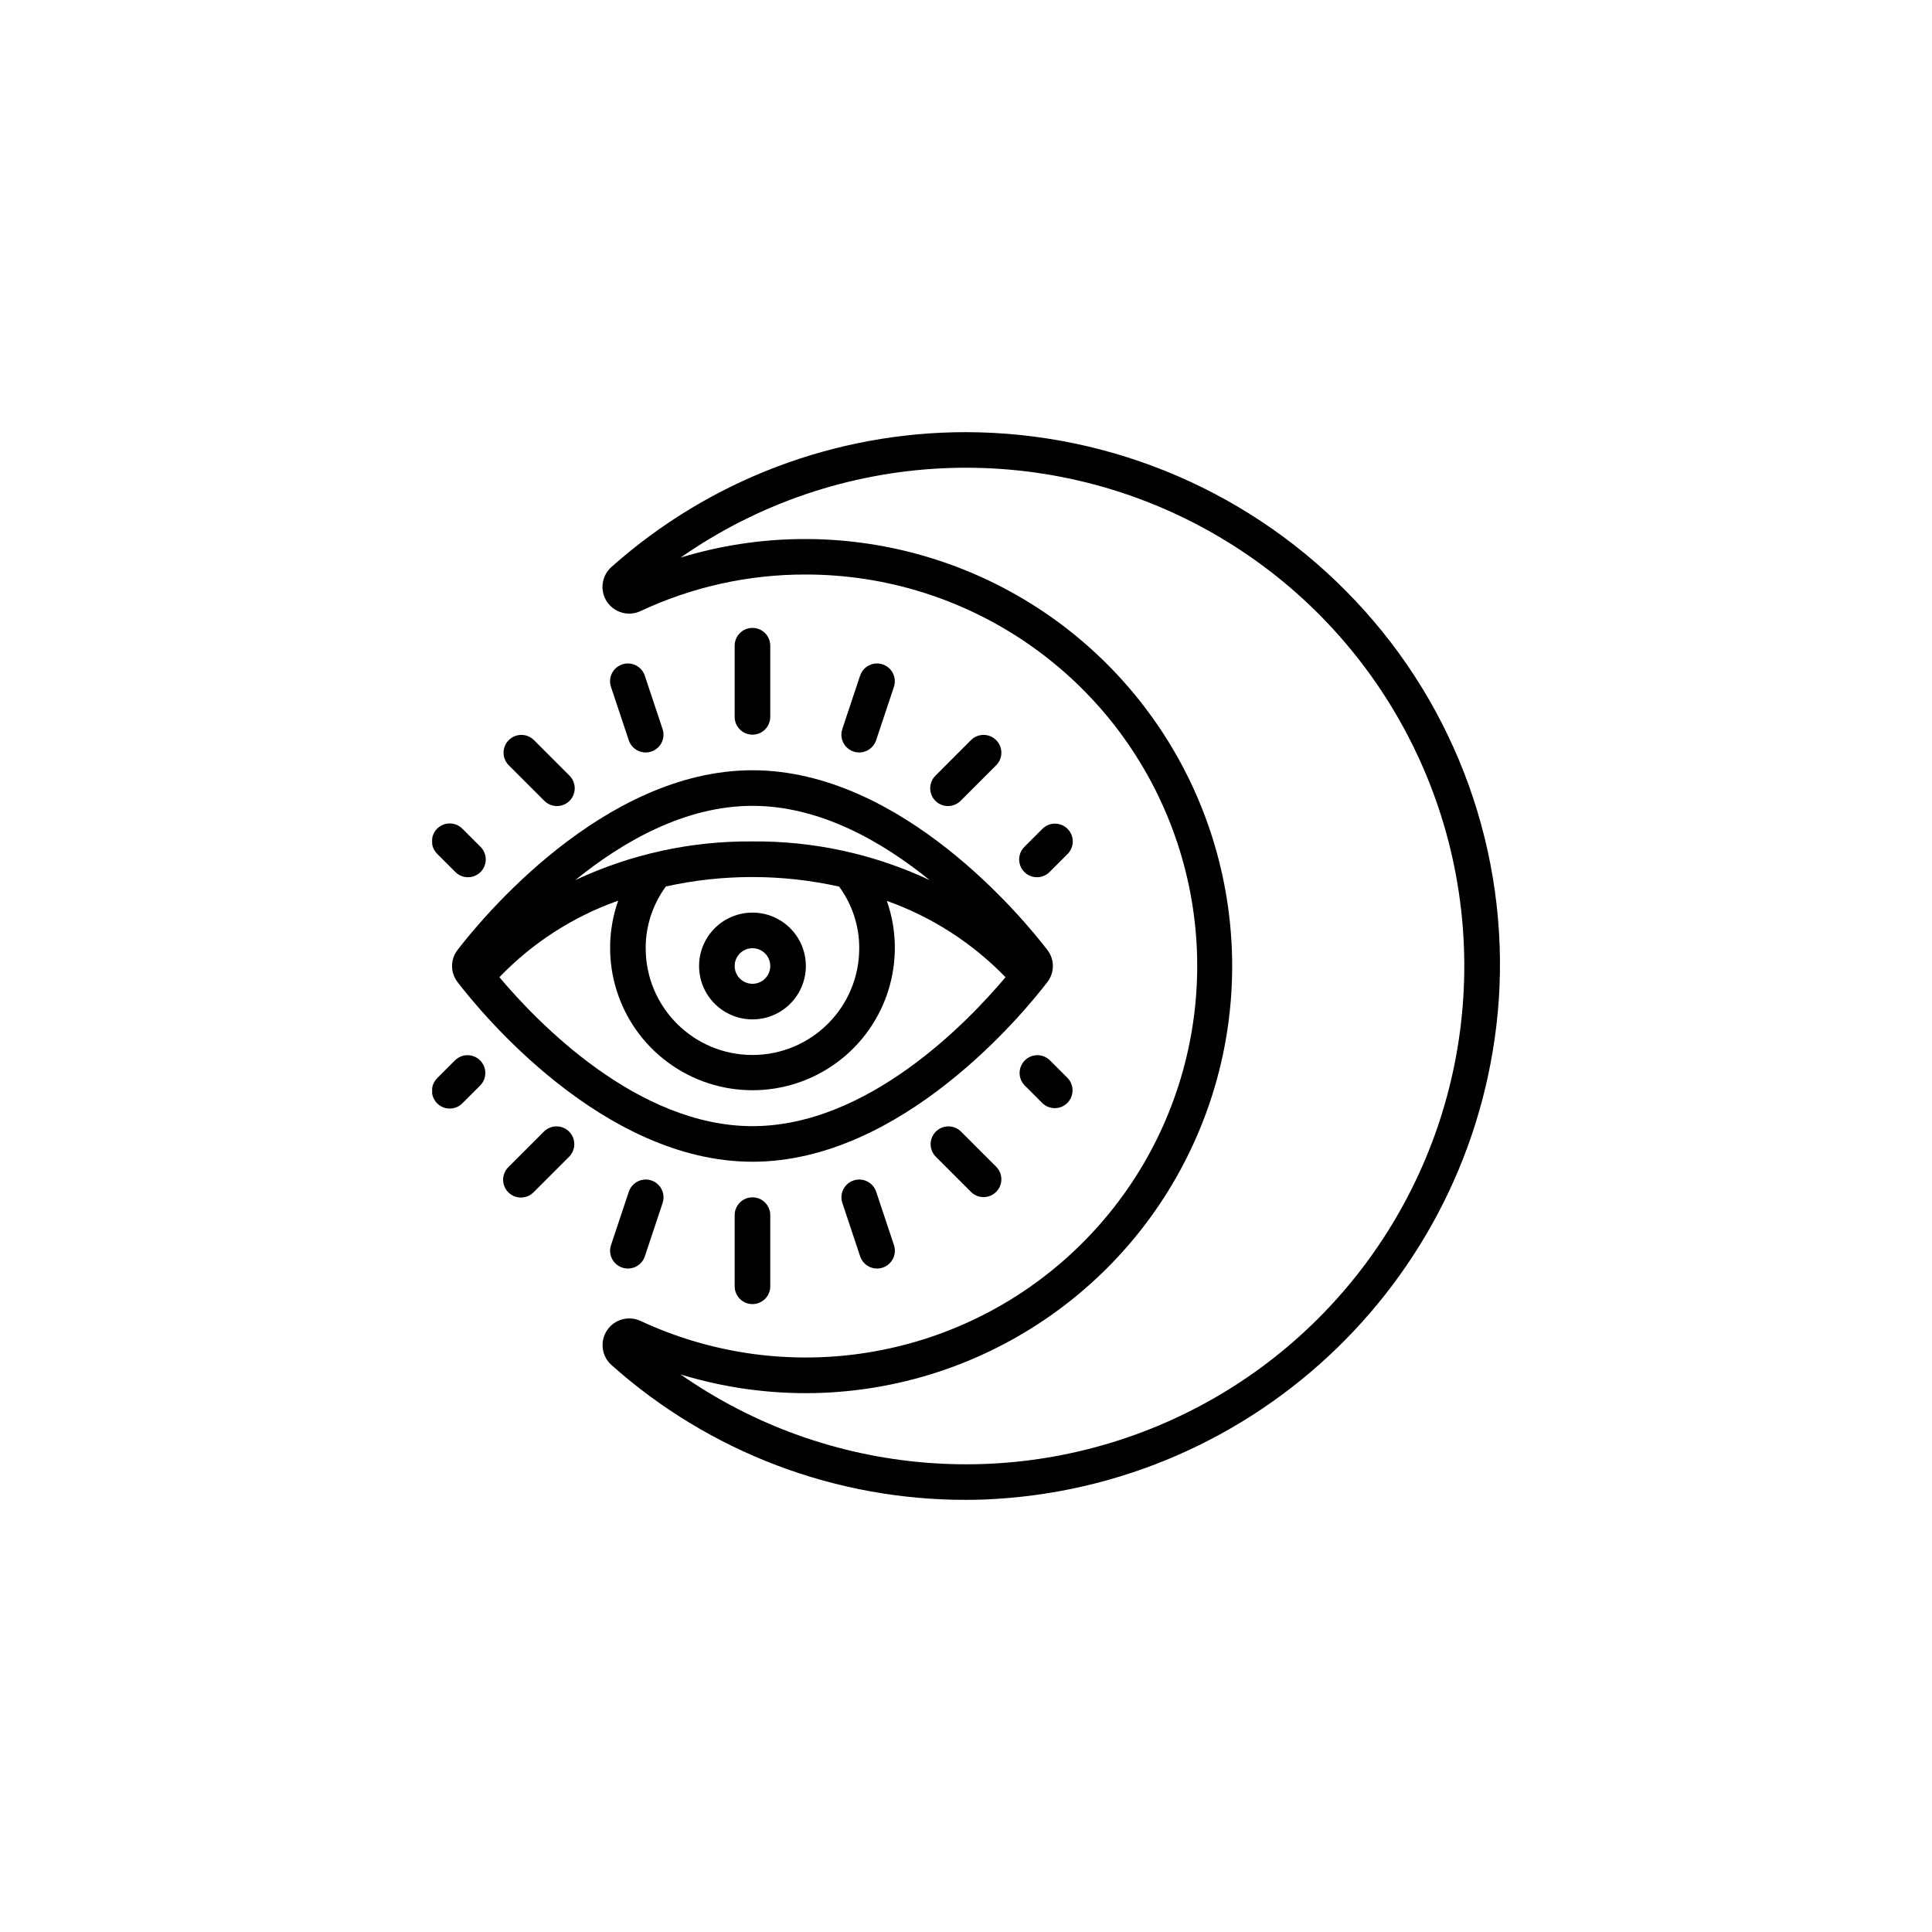
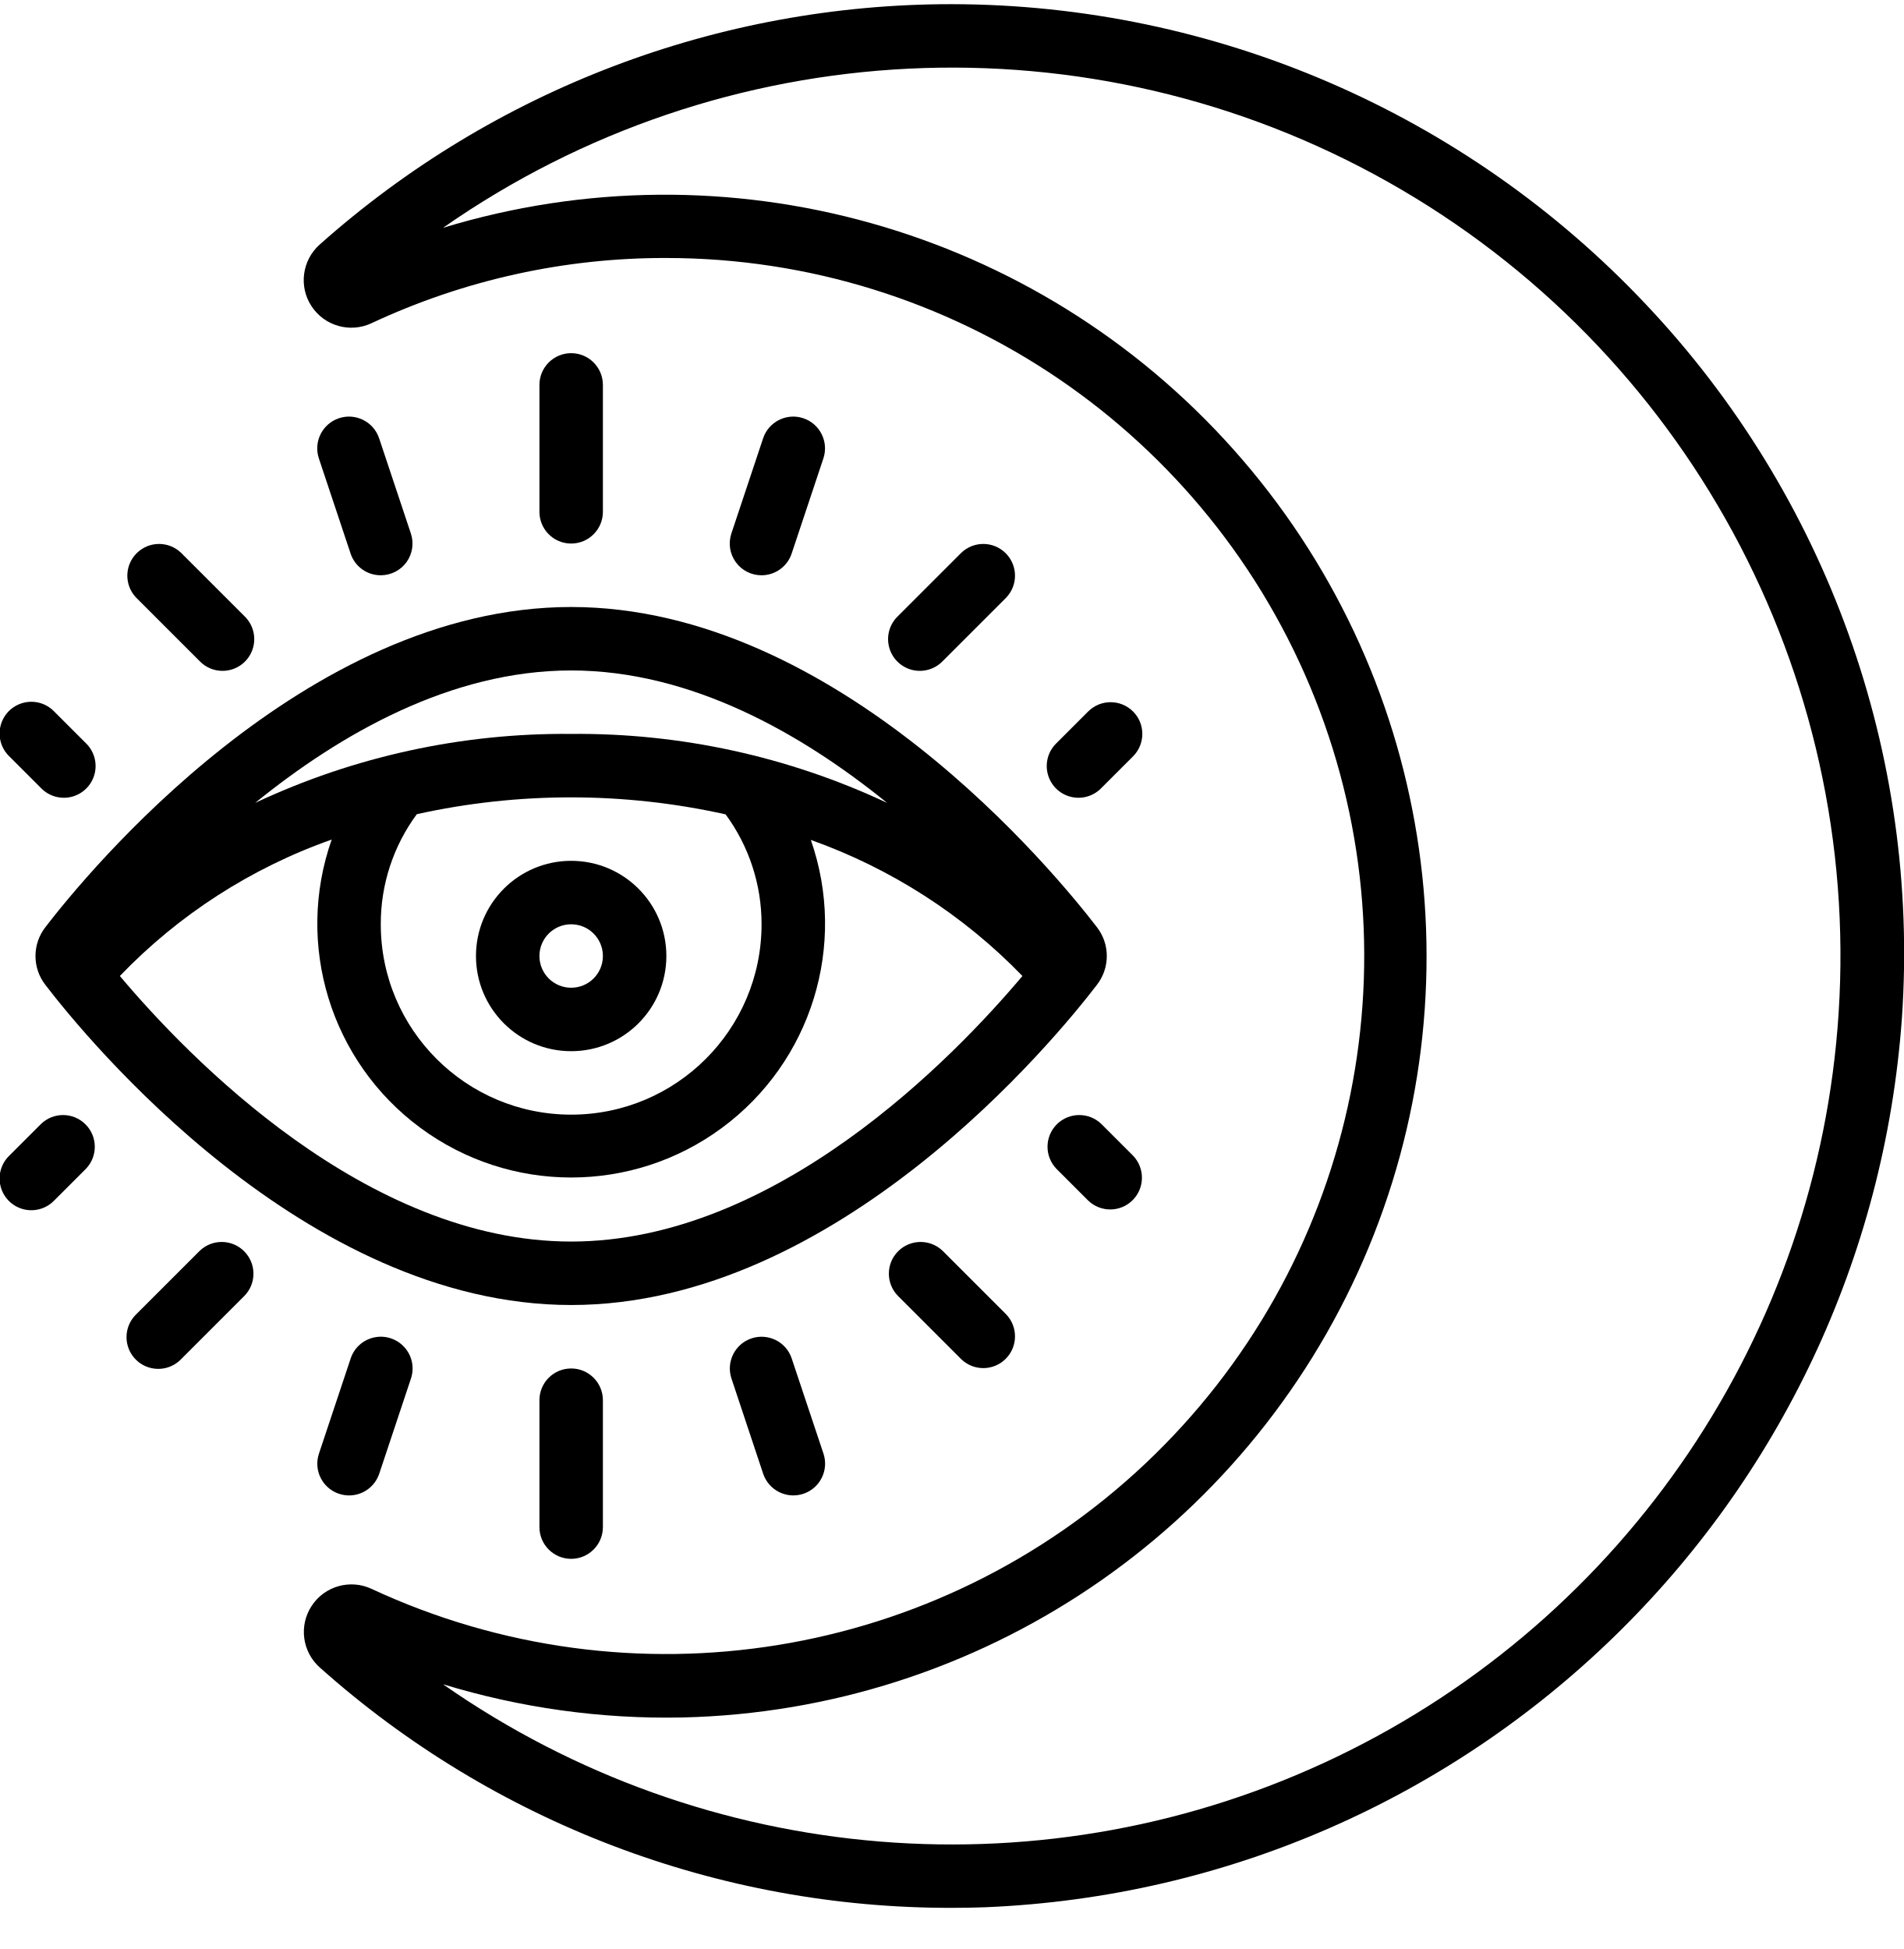
- <svg xmlns="http://www.w3.org/2000/svg" width="76" height="76" viewBox="0 0 76 76" fill="none">
-   <rect width="76" height="76" />
-   <g clip-path="url(#clip0_28897_2109)">
-     <path d="M38 17C32.858 16.996 27.893 18.883 24.053 22.303C23.663 22.65 23.587 23.23 23.873 23.665C24.16 24.101 24.723 24.26 25.196 24.039C27.231 23.085 29.452 22.594 31.7 22.6C38.008 22.602 43.677 26.451 46.006 32.313C48.336 38.175 46.855 44.864 42.269 49.196C37.684 53.527 30.92 54.624 25.201 51.964C24.727 51.741 24.162 51.9 23.875 52.338C23.588 52.775 23.667 53.357 24.06 53.702C27.897 57.123 32.86 59.01 38 59C38.243 59 38.49 58.996 38.731 58.987C49.491 58.545 58.2 50.087 58.958 39.345C59.35 33.545 57.302 27.845 53.308 23.621C49.332 19.404 43.796 17.009 38 17ZM57.561 39.26C57.106 46.325 52.877 52.596 46.496 55.665C40.116 58.734 32.577 58.123 26.773 54.067C28.482 54.59 30.263 54.837 32.05 54.8C38.6 54.652 44.467 50.709 47.078 44.7C49.69 38.691 48.569 31.712 44.208 26.822C39.847 21.933 33.042 20.024 26.774 21.934C32.949 17.619 41.05 17.224 47.614 20.919C54.179 24.613 58.045 31.743 57.561 39.26Z" fill="black" />
-     <path d="M18.002 37.365C17.71 37.739 17.71 38.263 18.002 38.637C18.907 39.82 23.72 45.7 29.6 45.7C35.48 45.7 40.292 39.82 41.198 38.636C41.49 38.262 41.49 37.738 41.198 37.365C40.292 36.184 35.48 30.3 29.6 30.3C23.72 30.3 18.907 36.184 18.002 37.365ZM39.555 38.441C38.041 40.24 34.121 44.3 29.6 44.3C25.079 44.3 21.159 40.24 19.645 38.441C20.945 37.087 22.546 36.056 24.317 35.431C23.503 37.75 24.295 40.329 26.271 41.79C28.247 43.251 30.945 43.253 32.923 41.795C34.902 40.336 35.698 37.759 34.887 35.439C36.654 36.067 38.251 37.095 39.555 38.441ZM25.4 37.3C25.397 36.426 25.676 35.575 26.195 34.871C28.439 34.375 30.764 34.377 33.008 34.876C33.525 35.578 33.803 36.428 33.8 37.3C33.8 39.62 31.92 41.5 29.6 41.5C27.28 41.5 25.4 39.62 25.4 37.3ZM29.6 31.7C32.252 31.7 34.694 33.1 36.571 34.622C34.391 33.598 32.008 33.078 29.6 33.1C27.192 33.078 24.809 33.598 22.629 34.622C24.506 33.1 26.948 31.7 29.6 31.7Z" fill="black" />
-     <path d="M30.3 28.2V25.4C30.3 25.014 29.987 24.7 29.6 24.7C29.213 24.7 28.9 25.014 28.9 25.4V28.2C28.9 28.587 29.213 28.9 29.6 28.9C29.987 28.9 30.3 28.587 30.3 28.2Z" fill="black" />
-     <path d="M25.4 29.6C25.625 29.6 25.836 29.492 25.968 29.31C26.1 29.127 26.135 28.892 26.064 28.679L25.364 26.579C25.242 26.212 24.845 26.013 24.478 26.135C24.111 26.257 23.912 26.654 24.034 27.021L24.734 29.121C24.83 29.408 25.098 29.601 25.4 29.6Z" fill="black" />
-     <path d="M20.995 29.105C20.72 28.84 20.284 28.844 20.014 29.114C19.744 29.384 19.74 29.82 20.005 30.095L21.405 31.495C21.581 31.677 21.841 31.75 22.086 31.686C22.331 31.622 22.522 31.431 22.586 31.186C22.65 30.941 22.577 30.681 22.395 30.505L20.995 29.105Z" fill="black" />
-     <path d="M17.905 34.295C18.081 34.477 18.341 34.55 18.586 34.486C18.831 34.422 19.022 34.23 19.086 33.986C19.15 33.741 19.077 33.481 18.895 33.305L18.195 32.605C18.019 32.423 17.759 32.35 17.514 32.414C17.269 32.478 17.078 32.669 17.014 32.914C16.95 33.159 17.023 33.419 17.205 33.595L17.905 34.295Z" fill="black" />
-     <path d="M33.8 29.6C34.101 29.6 34.369 29.407 34.464 29.121L35.164 27.021C35.286 26.654 35.088 26.257 34.721 26.135C34.353 26.013 33.956 26.212 33.834 26.579L33.134 28.679C33.063 28.893 33.099 29.128 33.231 29.31C33.363 29.493 33.575 29.601 33.8 29.6Z" fill="black" />
-     <path d="M37.795 31.495L39.195 30.095C39.46 29.82 39.456 29.384 39.186 29.114C38.916 28.844 38.48 28.84 38.205 29.105L36.805 30.505C36.623 30.681 36.55 30.941 36.614 31.186C36.678 31.431 36.869 31.622 37.114 31.686C37.359 31.75 37.619 31.677 37.795 31.495Z" fill="black" />
-     <path d="M41.995 32.605C41.722 32.332 41.279 32.332 41.005 32.605L40.305 33.305C40.123 33.481 40.05 33.741 40.114 33.986C40.178 34.23 40.369 34.422 40.614 34.486C40.859 34.55 41.119 34.477 41.295 34.295L41.995 33.595C42.268 33.321 42.268 32.878 41.995 32.605Z" fill="black" />
-     <path d="M28.9 47.8V50.6C28.9 50.987 29.213 51.3 29.6 51.3C29.987 51.3 30.3 50.987 30.3 50.6V47.8C30.3 47.413 29.987 47.1 29.6 47.1C29.213 47.1 28.9 47.413 28.9 47.8Z" fill="black" />
-     <path d="M24.736 46.879L24.036 48.979C23.913 49.346 24.112 49.743 24.48 49.865C24.847 49.987 25.244 49.789 25.366 49.422L26.066 47.322C26.145 47.084 26.091 46.822 25.925 46.635C25.759 46.448 25.505 46.363 25.26 46.414C25.015 46.464 24.815 46.642 24.736 46.879Z" fill="black" />
-     <path d="M21.405 44.505L20.005 45.905C19.823 46.081 19.75 46.341 19.814 46.586C19.878 46.831 20.069 47.022 20.314 47.086C20.559 47.15 20.819 47.077 20.995 46.895L22.395 45.495C22.66 45.22 22.656 44.784 22.386 44.514C22.116 44.244 21.68 44.24 21.405 44.505Z" fill="black" />
-     <path d="M17.905 41.705L17.205 42.405C17.023 42.581 16.95 42.841 17.014 43.086C17.078 43.331 17.269 43.522 17.514 43.586C17.759 43.65 18.019 43.577 18.195 43.395L18.895 42.695C19.16 42.42 19.156 41.984 18.886 41.714C18.616 41.444 18.18 41.44 17.905 41.705Z" fill="black" />
-     <path d="M33.579 46.436C33.212 46.558 33.014 46.954 33.136 47.321L33.836 49.421C33.958 49.788 34.355 49.987 34.722 49.865C35.089 49.743 35.288 49.346 35.166 48.979L34.466 46.879C34.407 46.702 34.28 46.556 34.114 46.474C33.948 46.391 33.755 46.377 33.579 46.436Z" fill="black" />
-     <path d="M37.795 44.505C37.52 44.24 37.084 44.244 36.814 44.514C36.544 44.784 36.54 45.22 36.805 45.495L38.205 46.895C38.48 47.16 38.916 47.156 39.186 46.886C39.456 46.616 39.46 46.18 39.195 45.905L37.795 44.505Z" fill="black" />
-     <path d="M41.295 41.705C41.02 41.44 40.584 41.444 40.314 41.714C40.044 41.984 40.04 42.42 40.305 42.695L41.005 43.395C41.28 43.66 41.716 43.657 41.986 43.387C42.256 43.117 42.26 42.68 41.995 42.405L41.295 41.705Z" fill="black" />
-     <path d="M29.6 40.1C30.76 40.1 31.7 39.16 31.7 38C31.7 36.84 30.76 35.9 29.6 35.9C28.44 35.9 27.5 36.84 27.5 38C27.5 39.16 28.44 40.1 29.6 40.1ZM29.6 37.3C29.987 37.3 30.3 37.613 30.3 38C30.3 38.386 29.987 38.7 29.6 38.7C29.213 38.7 28.9 38.386 28.9 38C28.9 37.613 29.213 37.3 29.6 37.3Z" fill="black" />
-   </g>
-   <defs>
-     <clipPath id="clip0_28897_2109">
-       <rect width="42" height="42" fill="black" transform="translate(17 17)" />
-     </clipPath>
-   </defs>
+ <svg xmlns="http://www.w3.org/2000/svg" viewBox="0 0 42 43" fill="none">
+   <path d="M21 0.092C15.857 0.088 10.893 1.975 7.053 5.395C6.663 5.742 6.586 6.322 6.873 6.757C7.16 7.193 7.723 7.352 8.195 7.131C10.231 6.178 12.452 5.686 14.7 5.692C21.008 5.694 26.676 9.543 29.006 15.405C31.335 21.267 29.855 27.956 25.269 32.288C20.683 36.619 13.92 37.716 8.2 35.056C7.727 34.833 7.162 34.992 6.875 35.43C6.588 35.867 6.667 36.449 7.06 36.794C10.896 40.215 15.86 42.102 21 42.092C21.243 42.092 21.49 42.088 21.731 42.079C32.491 41.637 41.2 33.18 41.958 22.438C42.35 16.637 40.301 10.937 36.307 6.713C32.332 2.496 26.795 0.101 21 0.092ZM40.56 22.352C40.106 29.417 35.876 35.688 29.496 38.757C23.116 41.826 15.576 41.215 9.773 37.159C11.482 37.681 13.263 37.929 15.05 37.892C21.6 37.744 27.466 33.801 30.078 27.792C32.689 21.783 31.569 14.804 27.208 9.914C22.847 5.025 16.041 3.116 9.774 5.026C15.948 0.711 24.049 0.316 30.614 4.011C37.178 7.705 41.045 14.835 40.56 22.352Z" fill="black" />
+   <path d="M1.001 20.456C0.71 20.831 0.71 21.355 1.001 21.729C1.907 22.912 6.72 28.792 12.6 28.792C18.48 28.792 23.292 22.912 24.198 21.728C24.489 21.354 24.489 20.83 24.198 20.456C23.292 19.276 18.48 13.392 12.6 13.392C6.72 13.392 1.907 19.276 1.001 20.456ZM22.555 21.533C21.04 23.332 17.12 27.392 12.6 27.392C8.079 27.392 4.158 23.332 2.644 21.533C3.945 20.178 5.545 19.148 7.317 18.523C6.502 20.842 7.295 23.421 9.271 24.881C11.247 26.343 13.945 26.345 15.923 24.886C17.901 23.428 18.698 20.851 17.887 18.531C19.653 19.159 21.251 20.186 22.555 21.533ZM8.4 20.392C8.397 19.518 8.676 18.666 9.195 17.963C11.439 17.467 13.764 17.468 16.007 17.967C16.524 18.67 16.802 19.52 16.8 20.392C16.8 22.712 14.919 24.592 12.6 24.592C10.28 24.592 8.4 22.712 8.4 20.392ZM12.6 14.792C15.251 14.792 17.694 16.192 19.57 17.714C17.39 16.69 15.008 16.17 12.6 16.192C10.191 16.17 7.809 16.69 5.629 17.714C7.506 16.192 9.948 14.792 12.6 14.792Z" fill="black" />
+   <path d="M13.3 11.292V8.492C13.3 8.105 12.986 7.792 12.6 7.792C12.213 7.792 11.9 8.105 11.9 8.492V11.292C11.9 11.679 12.213 11.992 12.6 11.992C12.986 11.992 13.3 11.679 13.3 11.292Z" fill="black" />
+   <path d="M8.4 12.692C8.625 12.692 8.836 12.584 8.968 12.402C9.099 12.219 9.135 11.985 9.064 11.771L8.364 9.671C8.242 9.304 7.845 9.105 7.478 9.227C7.111 9.349 6.912 9.746 7.034 10.113L7.734 12.213C7.829 12.5 8.098 12.693 8.4 12.692Z" fill="black" />
+   <path d="M3.995 12.197C3.72 11.932 3.284 11.936 3.014 12.206C2.744 12.476 2.74 12.912 3.005 13.187L4.405 14.587C4.581 14.769 4.841 14.842 5.086 14.778C5.331 14.714 5.522 14.523 5.586 14.278C5.65 14.033 5.577 13.773 5.395 13.597L3.995 12.197Z" fill="black" />
+   <path d="M0.905 17.387C1.081 17.569 1.341 17.642 1.586 17.578C1.83 17.514 2.022 17.323 2.086 17.078C2.15 16.833 2.077 16.573 1.895 16.397L1.195 15.697C1.019 15.515 0.759 15.442 0.514 15.506C0.269 15.57 0.078 15.761 0.014 16.006C-0.05 16.251 0.023 16.511 0.205 16.687L0.905 17.387Z" fill="black" />
+   <path d="M16.8 12.692C17.101 12.692 17.369 12.499 17.464 12.213L18.164 10.113C18.286 9.746 18.087 9.349 17.72 9.227C17.353 9.105 16.956 9.304 16.834 9.671L16.134 11.771C16.063 11.985 16.099 12.22 16.231 12.402C16.363 12.585 16.575 12.693 16.8 12.692Z" fill="black" />
+   <path d="M20.795 14.587L22.195 13.187C22.46 12.912 22.456 12.476 22.186 12.206C21.916 11.936 21.48 11.932 21.205 12.197L19.805 13.597C19.623 13.773 19.55 14.033 19.614 14.278C19.678 14.523 19.869 14.714 20.114 14.778C20.359 14.842 20.619 14.769 20.795 14.587Z" fill="black" />
+   <path d="M24.995 15.697C24.721 15.424 24.278 15.424 24.005 15.697L23.305 16.397C23.123 16.573 23.05 16.833 23.114 17.078C23.178 17.323 23.369 17.514 23.614 17.578C23.859 17.642 24.119 17.569 24.295 17.387L24.995 16.687C25.268 16.414 25.268 15.97 24.995 15.697Z" fill="black" />
+   <path d="M11.9 30.892V33.692C11.9 34.078 12.213 34.392 12.6 34.392C12.986 34.392 13.3 34.078 13.3 33.692V30.892C13.3 30.505 12.986 30.192 12.6 30.192C12.213 30.192 11.9 30.505 11.9 30.892Z" fill="black" />
+   <path d="M7.736 29.971L7.036 32.071C6.913 32.438 7.112 32.835 7.479 32.957C7.847 33.08 8.243 32.881 8.366 32.514L9.066 30.413C9.145 30.176 9.091 29.914 8.925 29.727C8.758 29.54 8.505 29.455 8.26 29.506C8.014 29.556 7.815 29.733 7.736 29.971Z" fill="black" />
+   <path d="M4.405 27.597L3.005 28.997C2.823 29.173 2.75 29.433 2.814 29.678C2.878 29.923 3.069 30.114 3.314 30.178C3.559 30.242 3.819 30.169 3.995 29.987L5.395 28.587C5.66 28.312 5.656 27.876 5.386 27.606C5.116 27.336 4.679 27.332 4.405 27.597Z" fill="black" />
+   <path d="M0.905 24.797L0.205 25.497C0.023 25.673 -0.05 25.933 0.014 26.178C0.078 26.423 0.269 26.614 0.514 26.678C0.759 26.742 1.019 26.669 1.195 26.487L1.895 25.787C2.16 25.512 2.156 25.076 1.886 24.806C1.616 24.536 1.18 24.532 0.905 24.797Z" fill="black" />
+   <path d="M16.579 29.528C16.212 29.65 16.014 30.047 16.136 30.413L16.835 32.513C16.958 32.88 17.354 33.079 17.722 32.957C18.089 32.835 18.288 32.438 18.166 32.071L17.465 29.971C17.407 29.794 17.28 29.648 17.114 29.566C16.947 29.483 16.755 29.469 16.579 29.528Z" fill="black" />
+   <path d="M20.795 27.597C20.52 27.332 20.083 27.336 19.813 27.606C19.543 27.876 19.54 28.312 19.805 28.587L21.205 29.987C21.48 30.253 21.916 30.249 22.186 29.979C22.456 29.709 22.46 29.272 22.195 28.997L20.795 27.597Z" fill="black" />
+   <path d="M24.295 24.797C24.02 24.532 23.583 24.536 23.313 24.806C23.043 25.076 23.04 25.512 23.305 25.787L24.005 26.487C24.28 26.752 24.716 26.749 24.986 26.479C25.256 26.209 25.26 25.772 24.995 25.497L24.295 24.797Z" fill="black" />
+   <path d="M12.6 23.192C13.76 23.192 14.7 22.252 14.7 21.092C14.7 19.932 13.76 18.992 12.6 18.992C11.44 18.992 10.5 19.932 10.5 21.092C10.5 22.252 11.44 23.192 12.6 23.192ZM12.6 20.392C12.987 20.392 13.3 20.706 13.3 21.092C13.3 21.479 12.987 21.792 12.6 21.792C12.213 21.792 11.9 21.479 11.9 21.092C11.9 20.706 12.213 20.392 12.6 20.392Z" fill="black" />
</svg>
